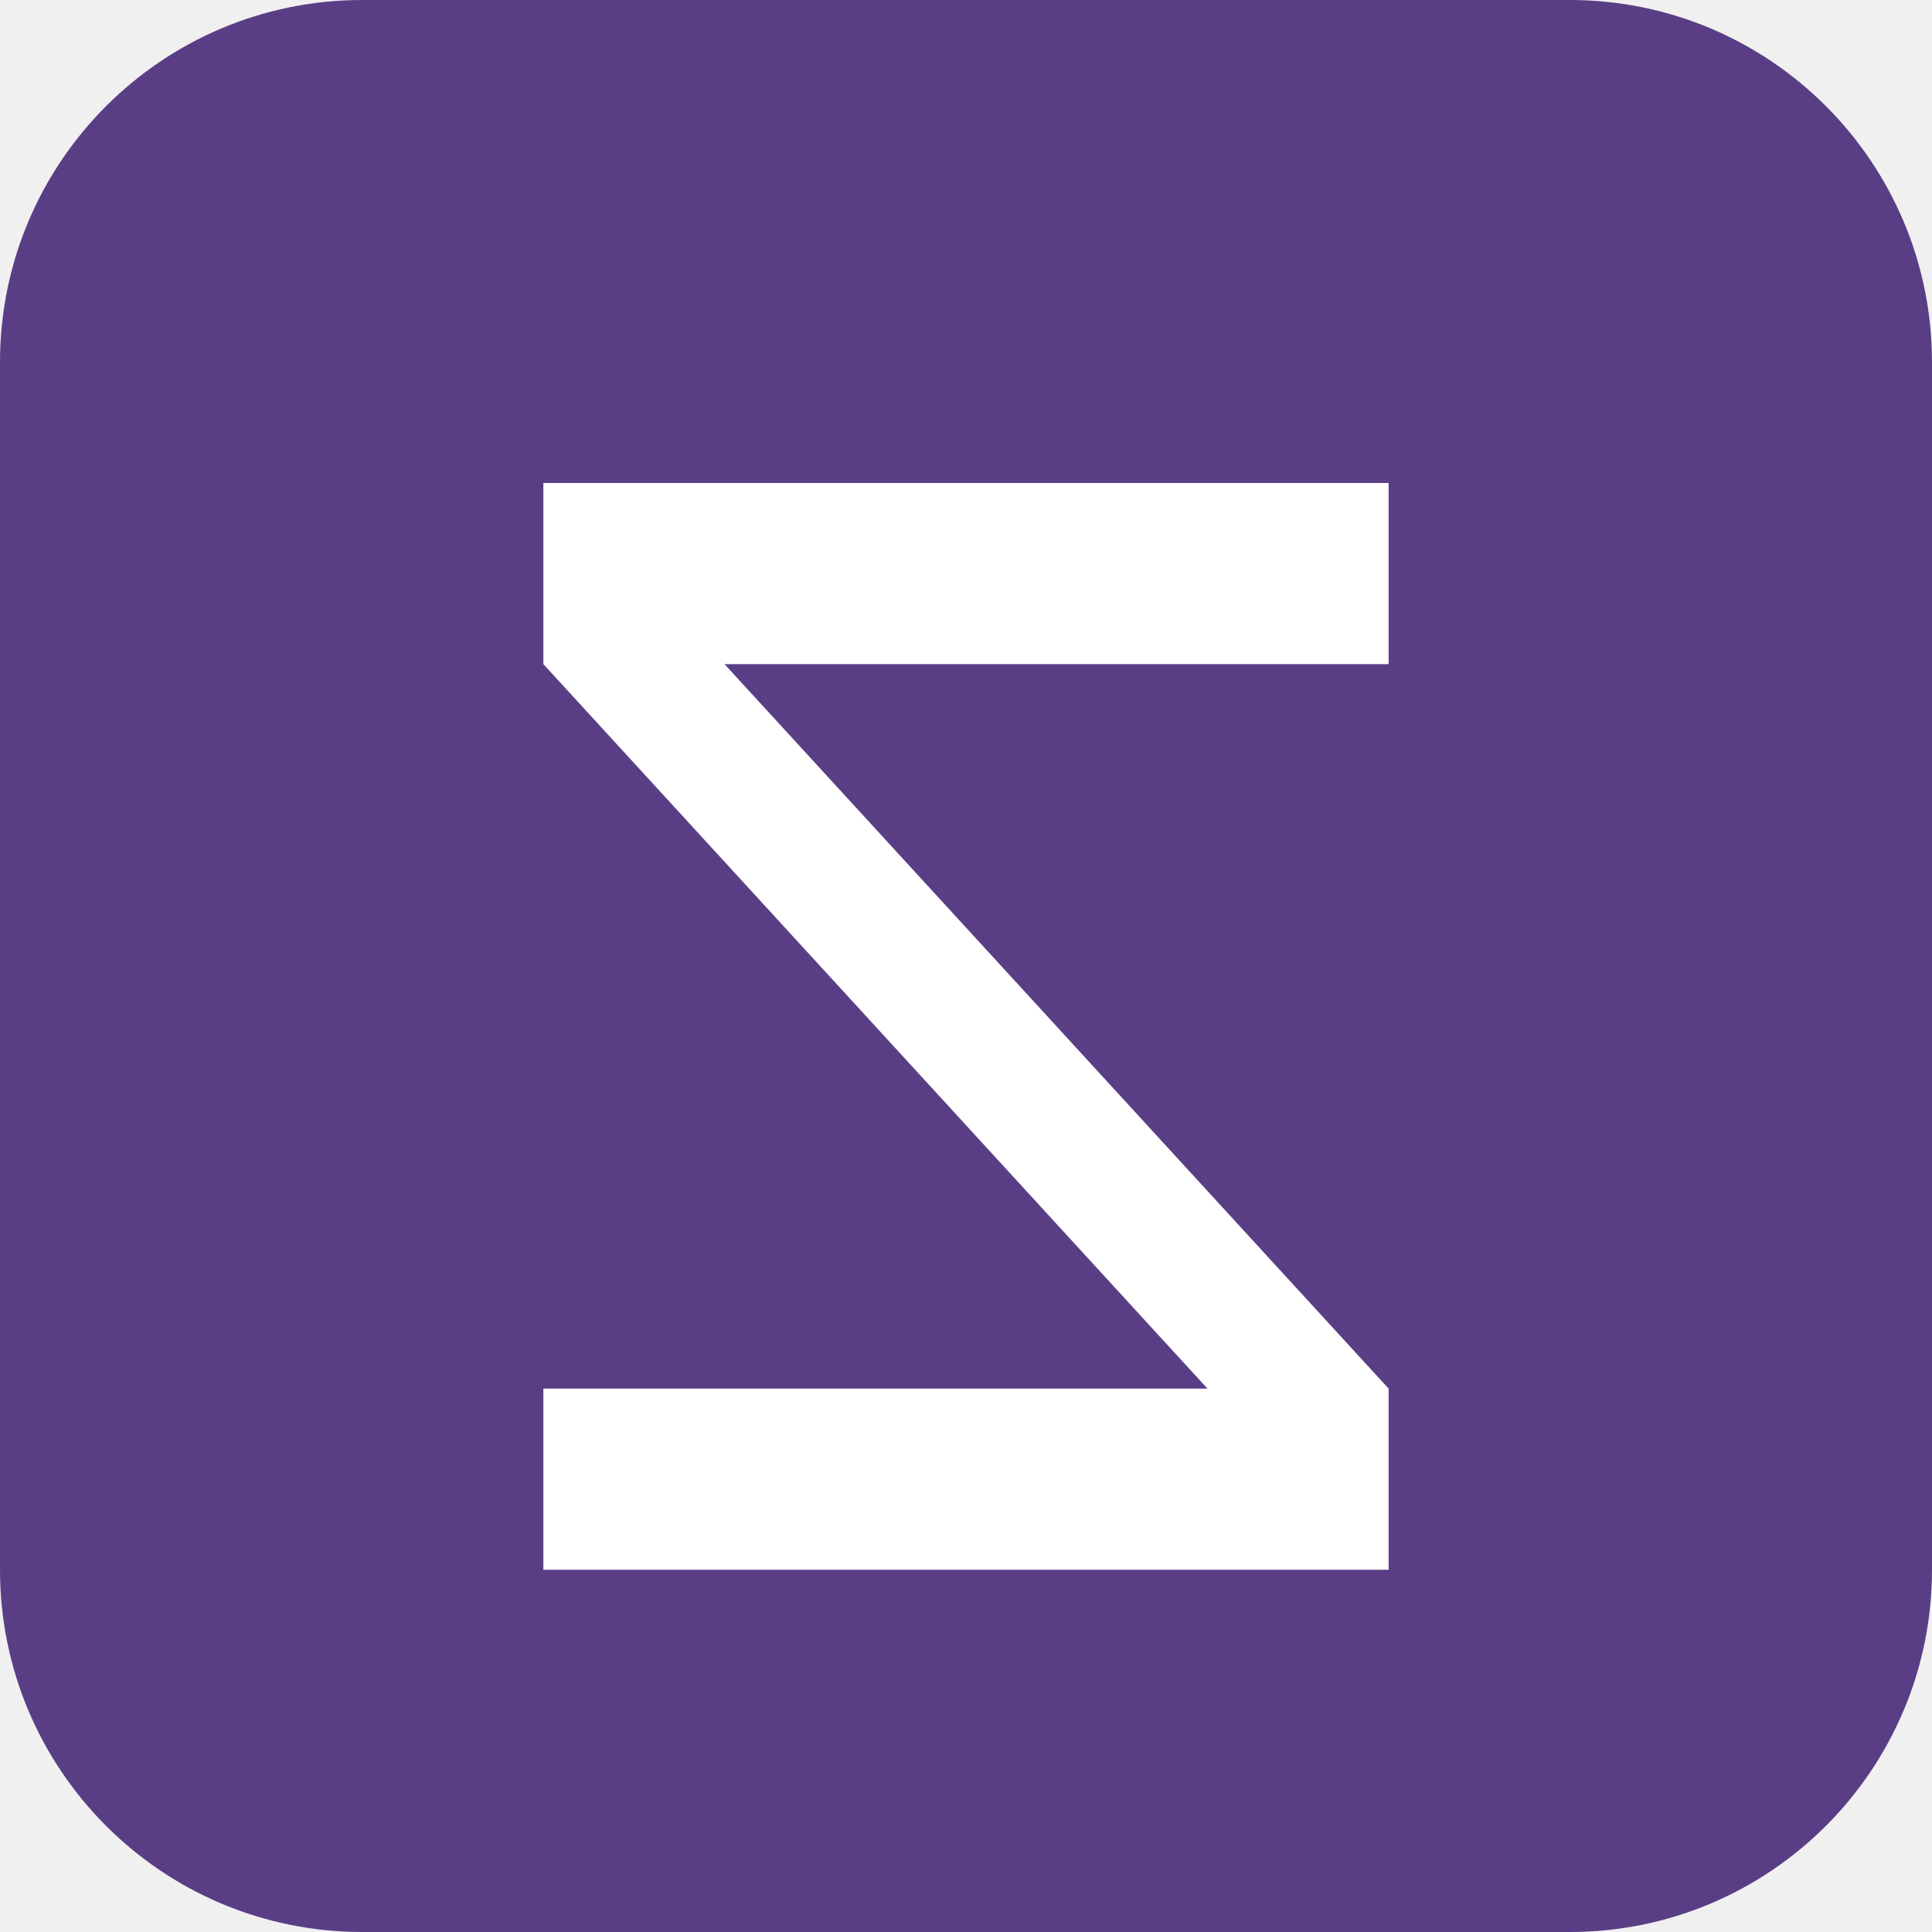
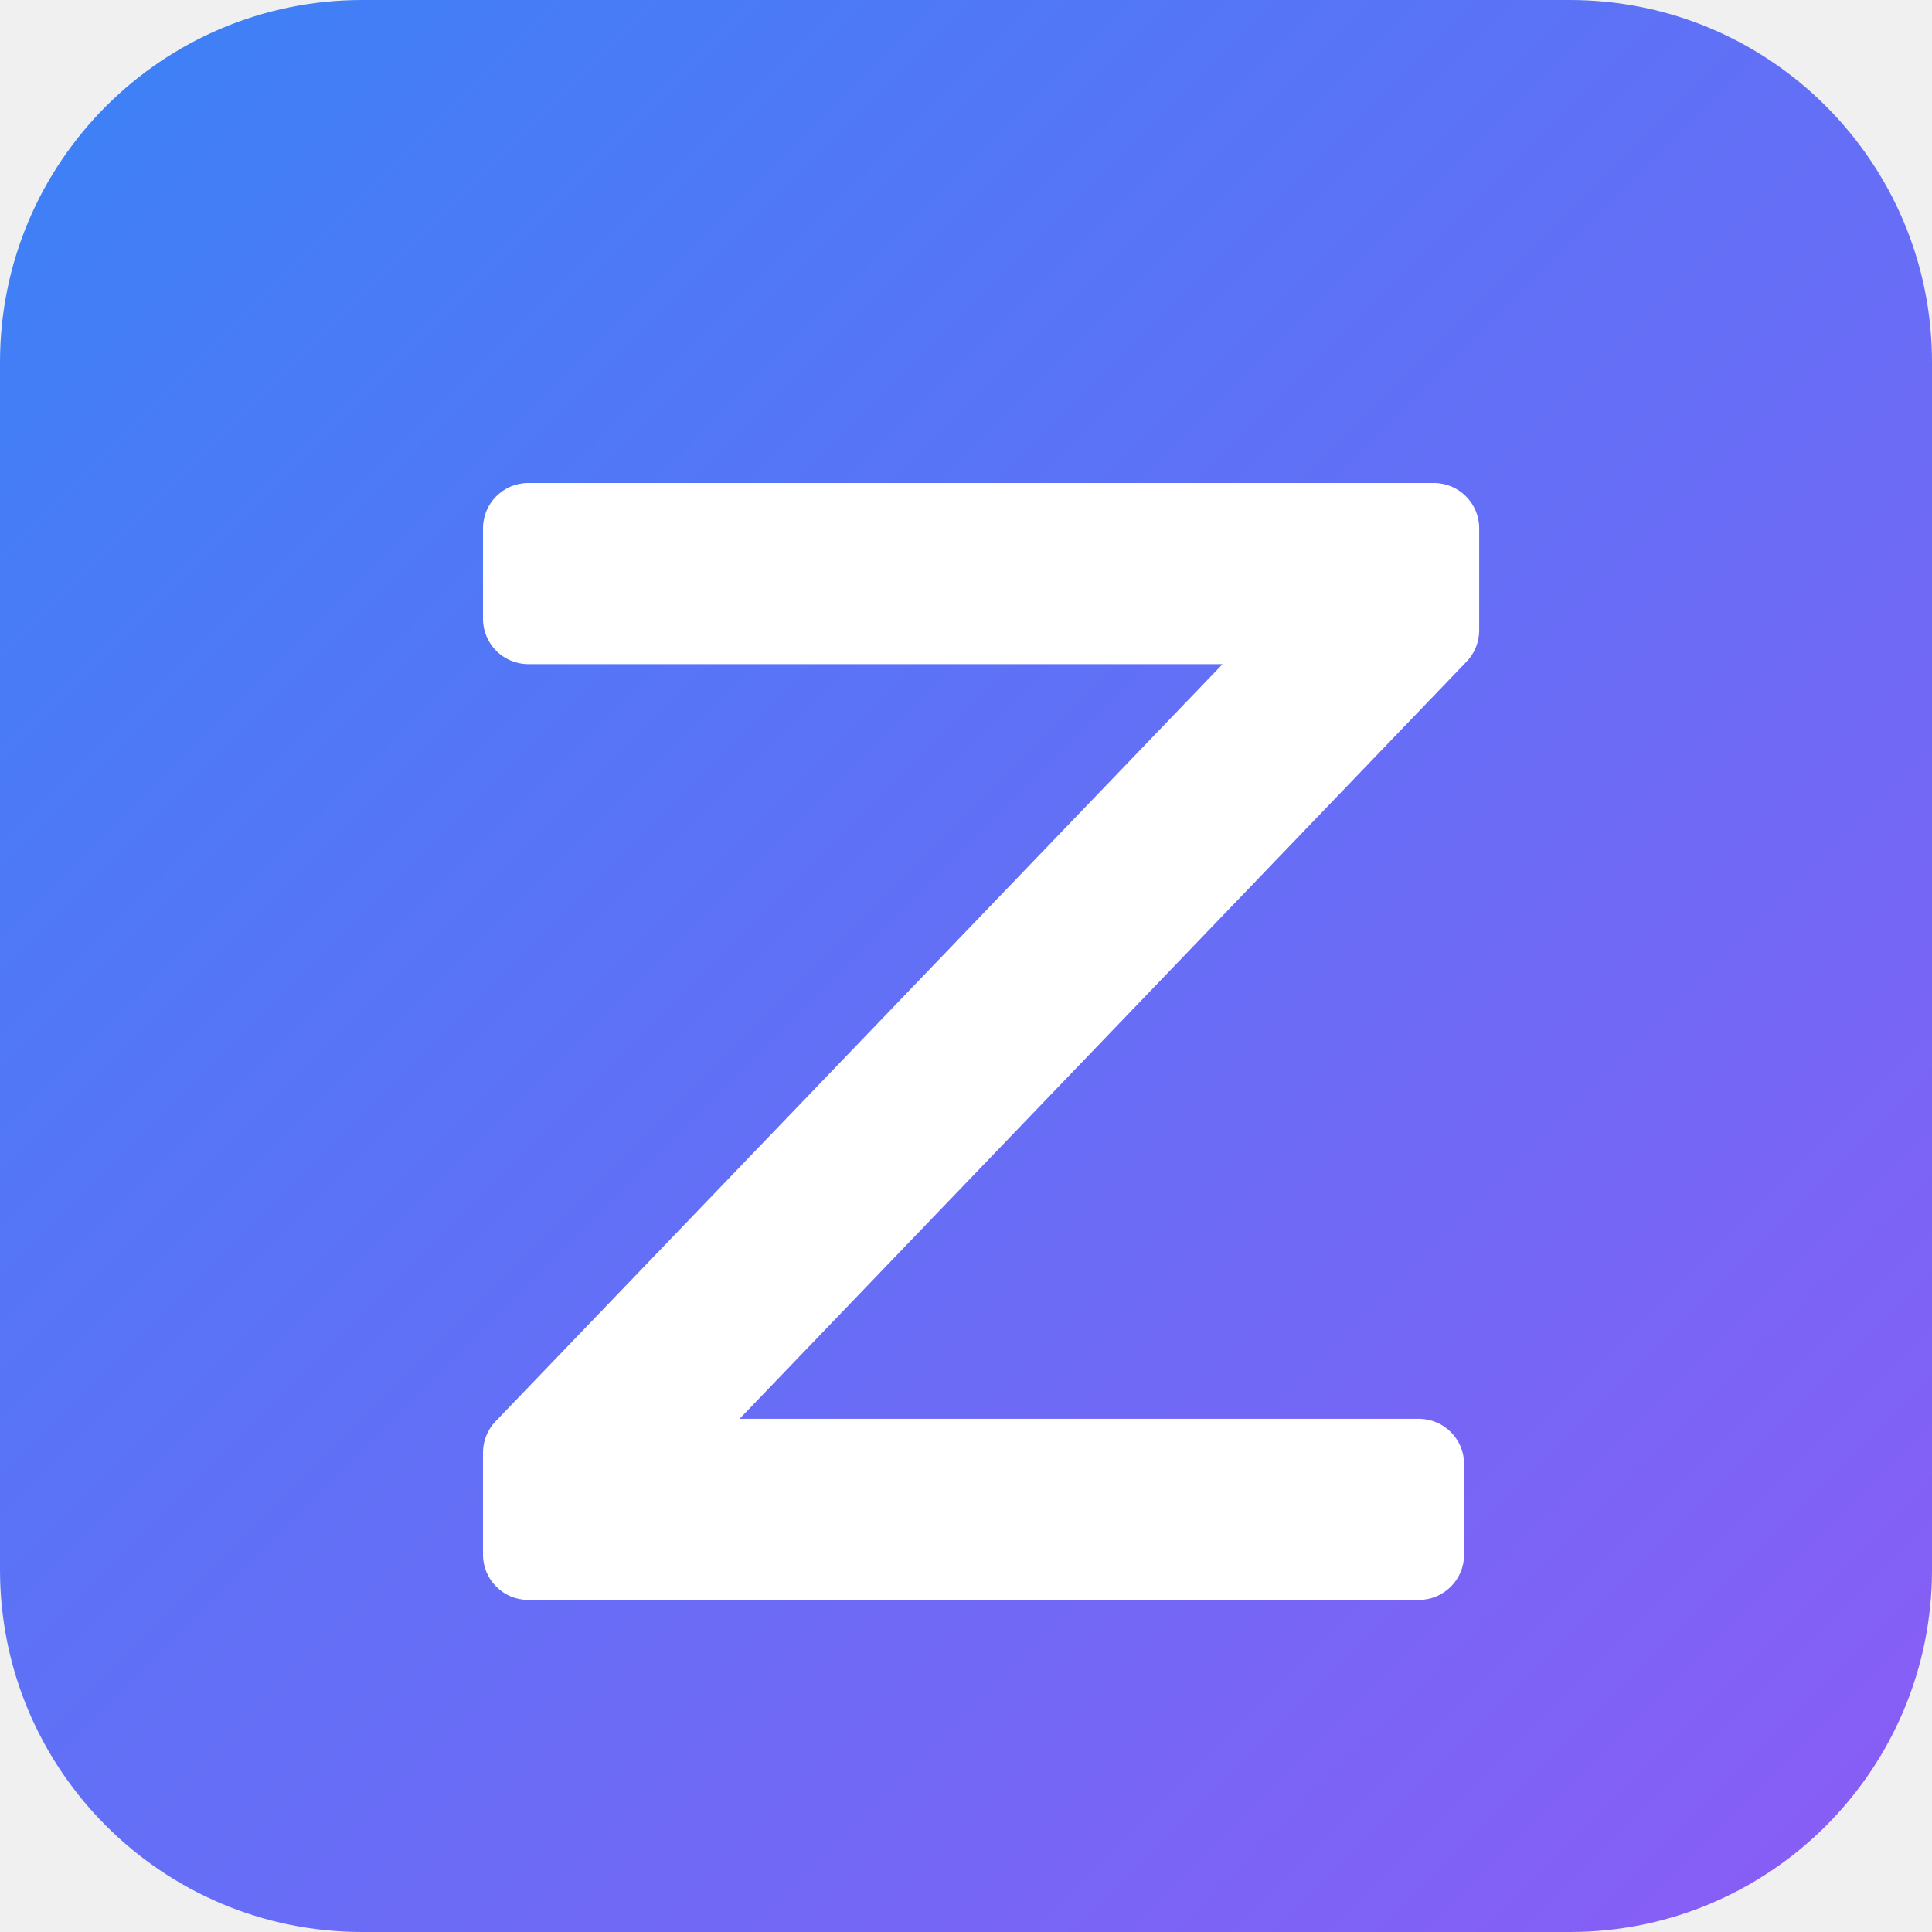
<svg xmlns="http://www.w3.org/2000/svg" width="64" height="64" viewBox="0 0 64 64" fill="none">
-   <rect width="64" height="64" rx="12" fill="#5A3E85" />
-   <path d="M46 16H18V22L40 46H18V52H46V46L24 22H46V16Z" fill="white" />
+   <rect width="64" height="64" rx="12" fill="url(#paint0_linear_zai)" />
+   <path d="M47 16H17.5C16.672 16 16 16.672 16 17.5V20.5C16 21.328 16.672 22 17.5 22H40.5L16.42 47.08C16.15 47.36 16 47.73 16 48.12V51.5C16 52.328 16.672 53 17.5 53H47C47.828 53 48.5 52.328 48.5 51.5V48.5C48.5 47.672 47.828 47 47 47H24.5L48.58 21.92C48.85 21.64 49 21.27 49 20.88V17.5C49 16.672 48.328 16 47.5 16H47Z" fill="white" />
+   <defs>
+     <linearGradient id="paint0_linear_zai" x1="0" y1="0" x2="64" y2="64" gradientUnits="userSpaceOnUse">
+       <stop stop-color="#3B82F6" />
+       <stop offset="1" stop-color="#8B5CF6" />
+     </linearGradient>
+   </defs>
</svg>
